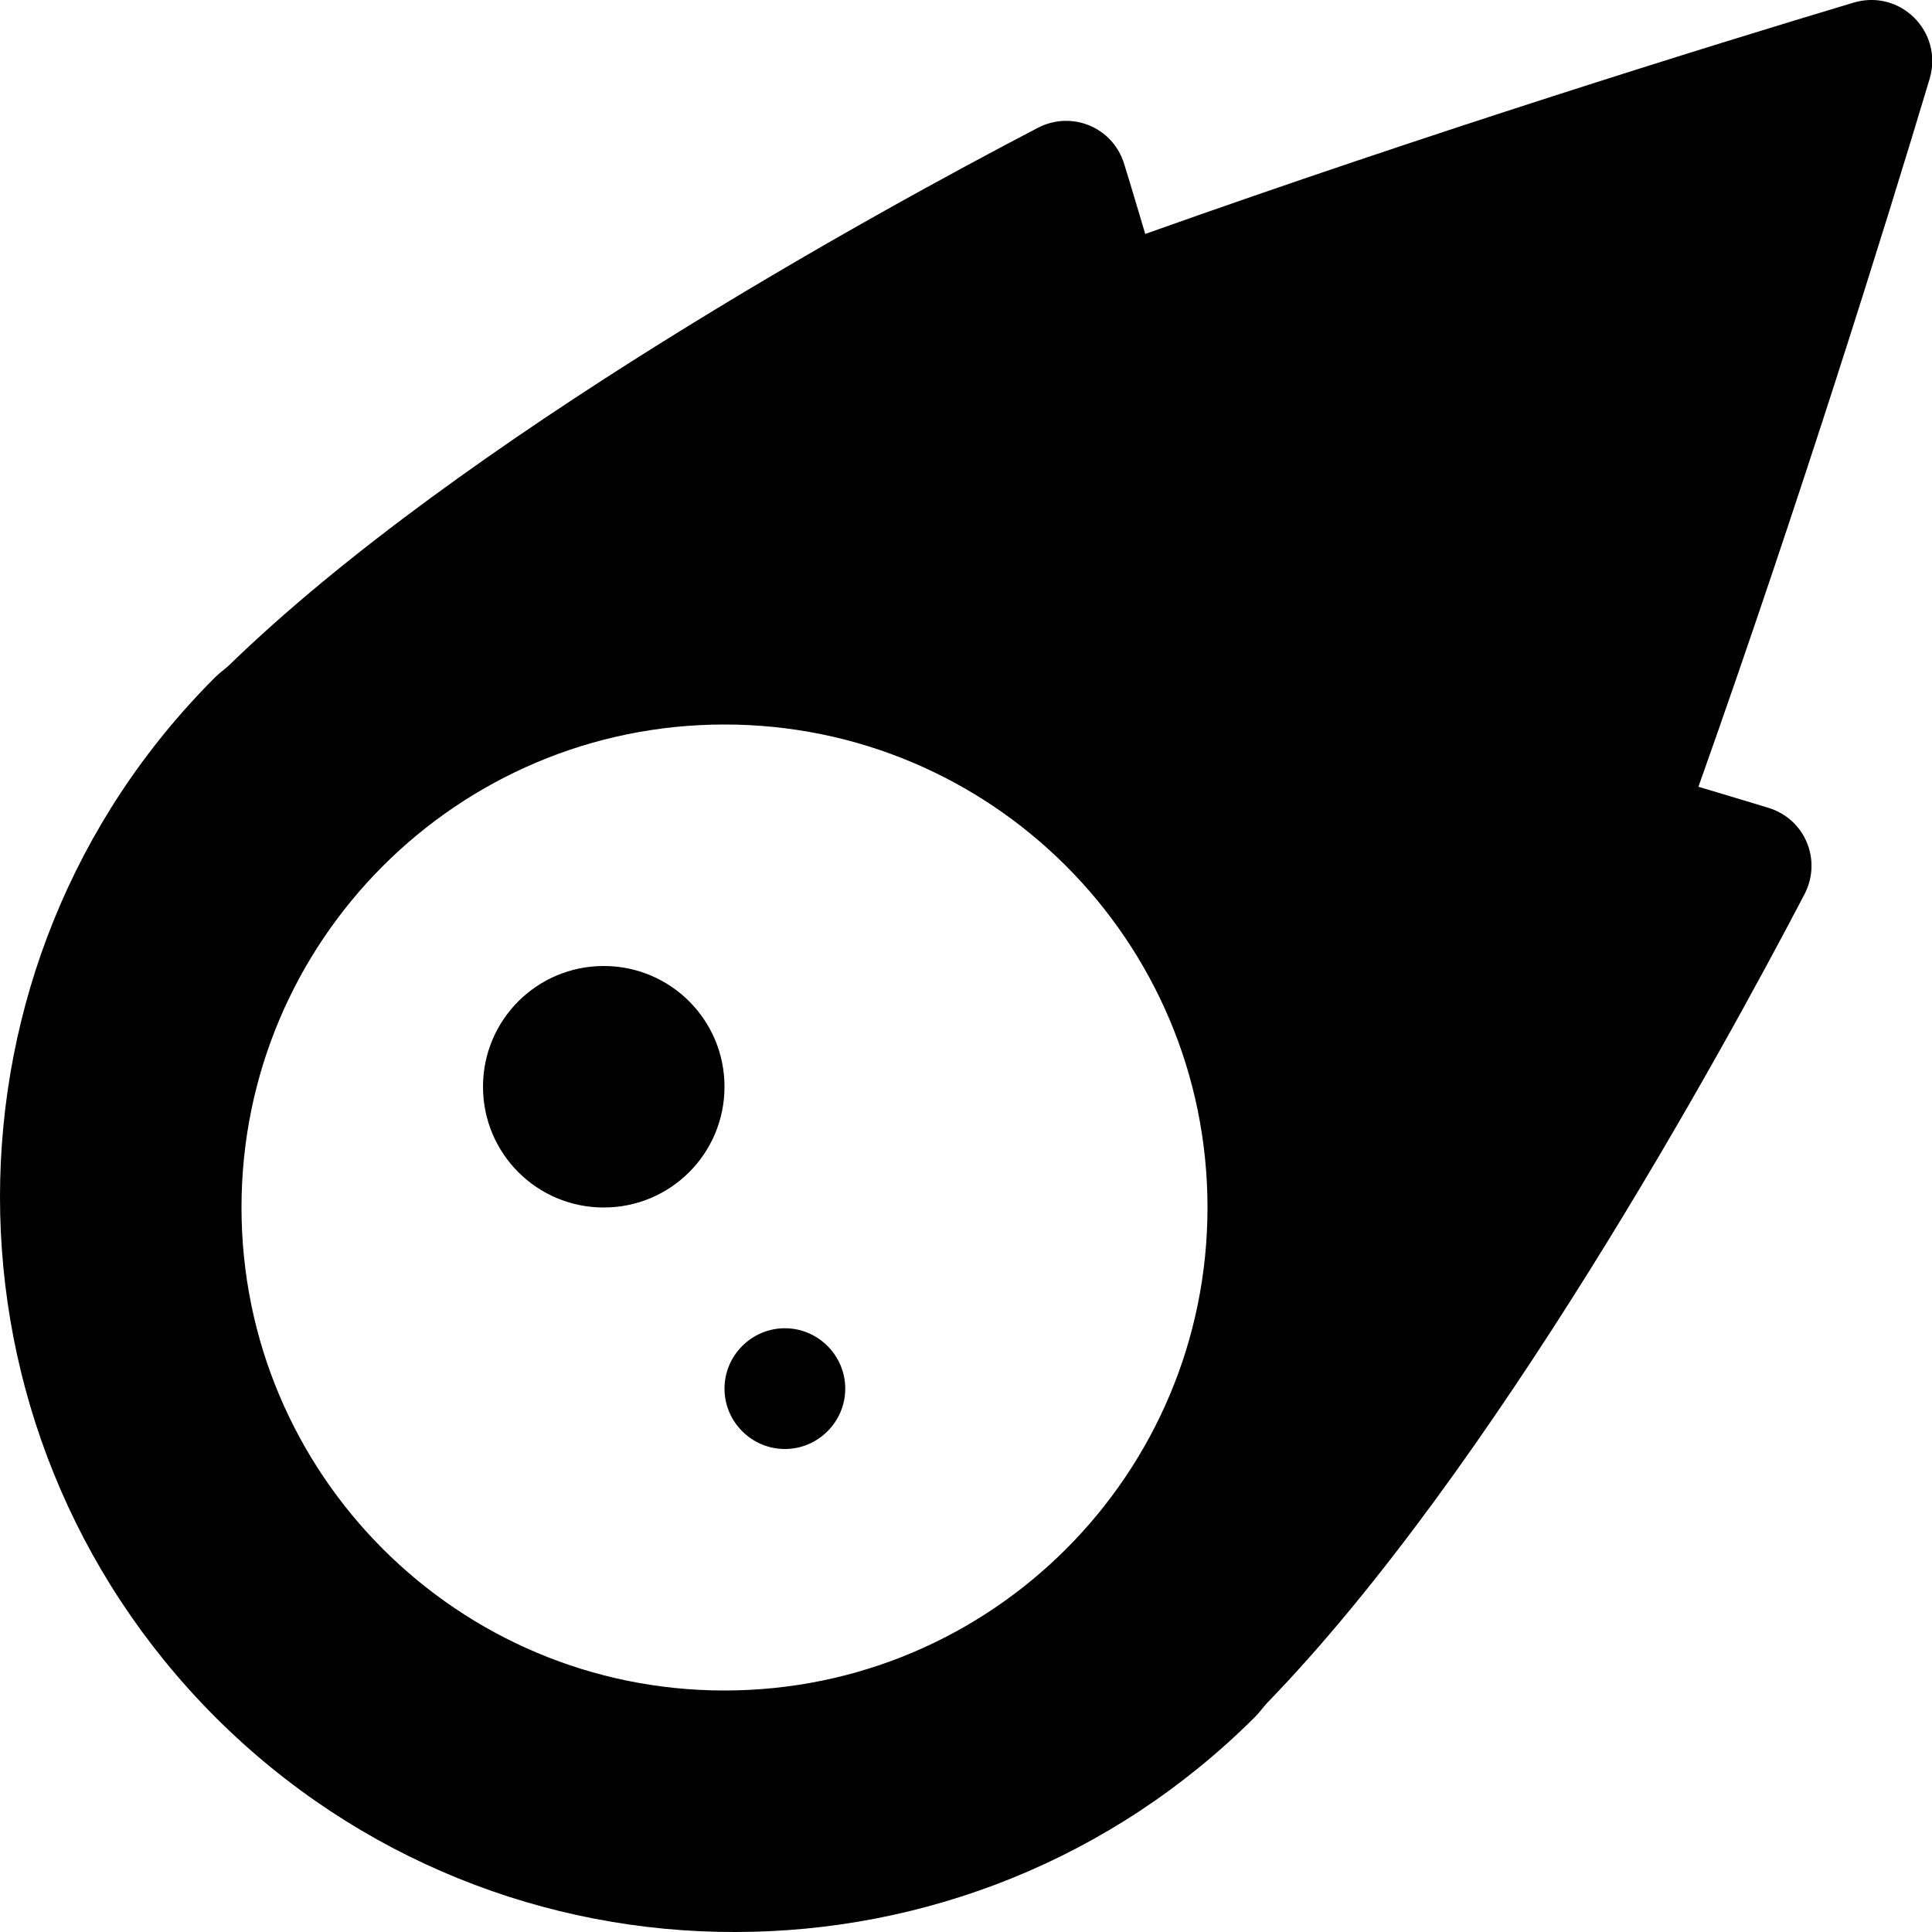
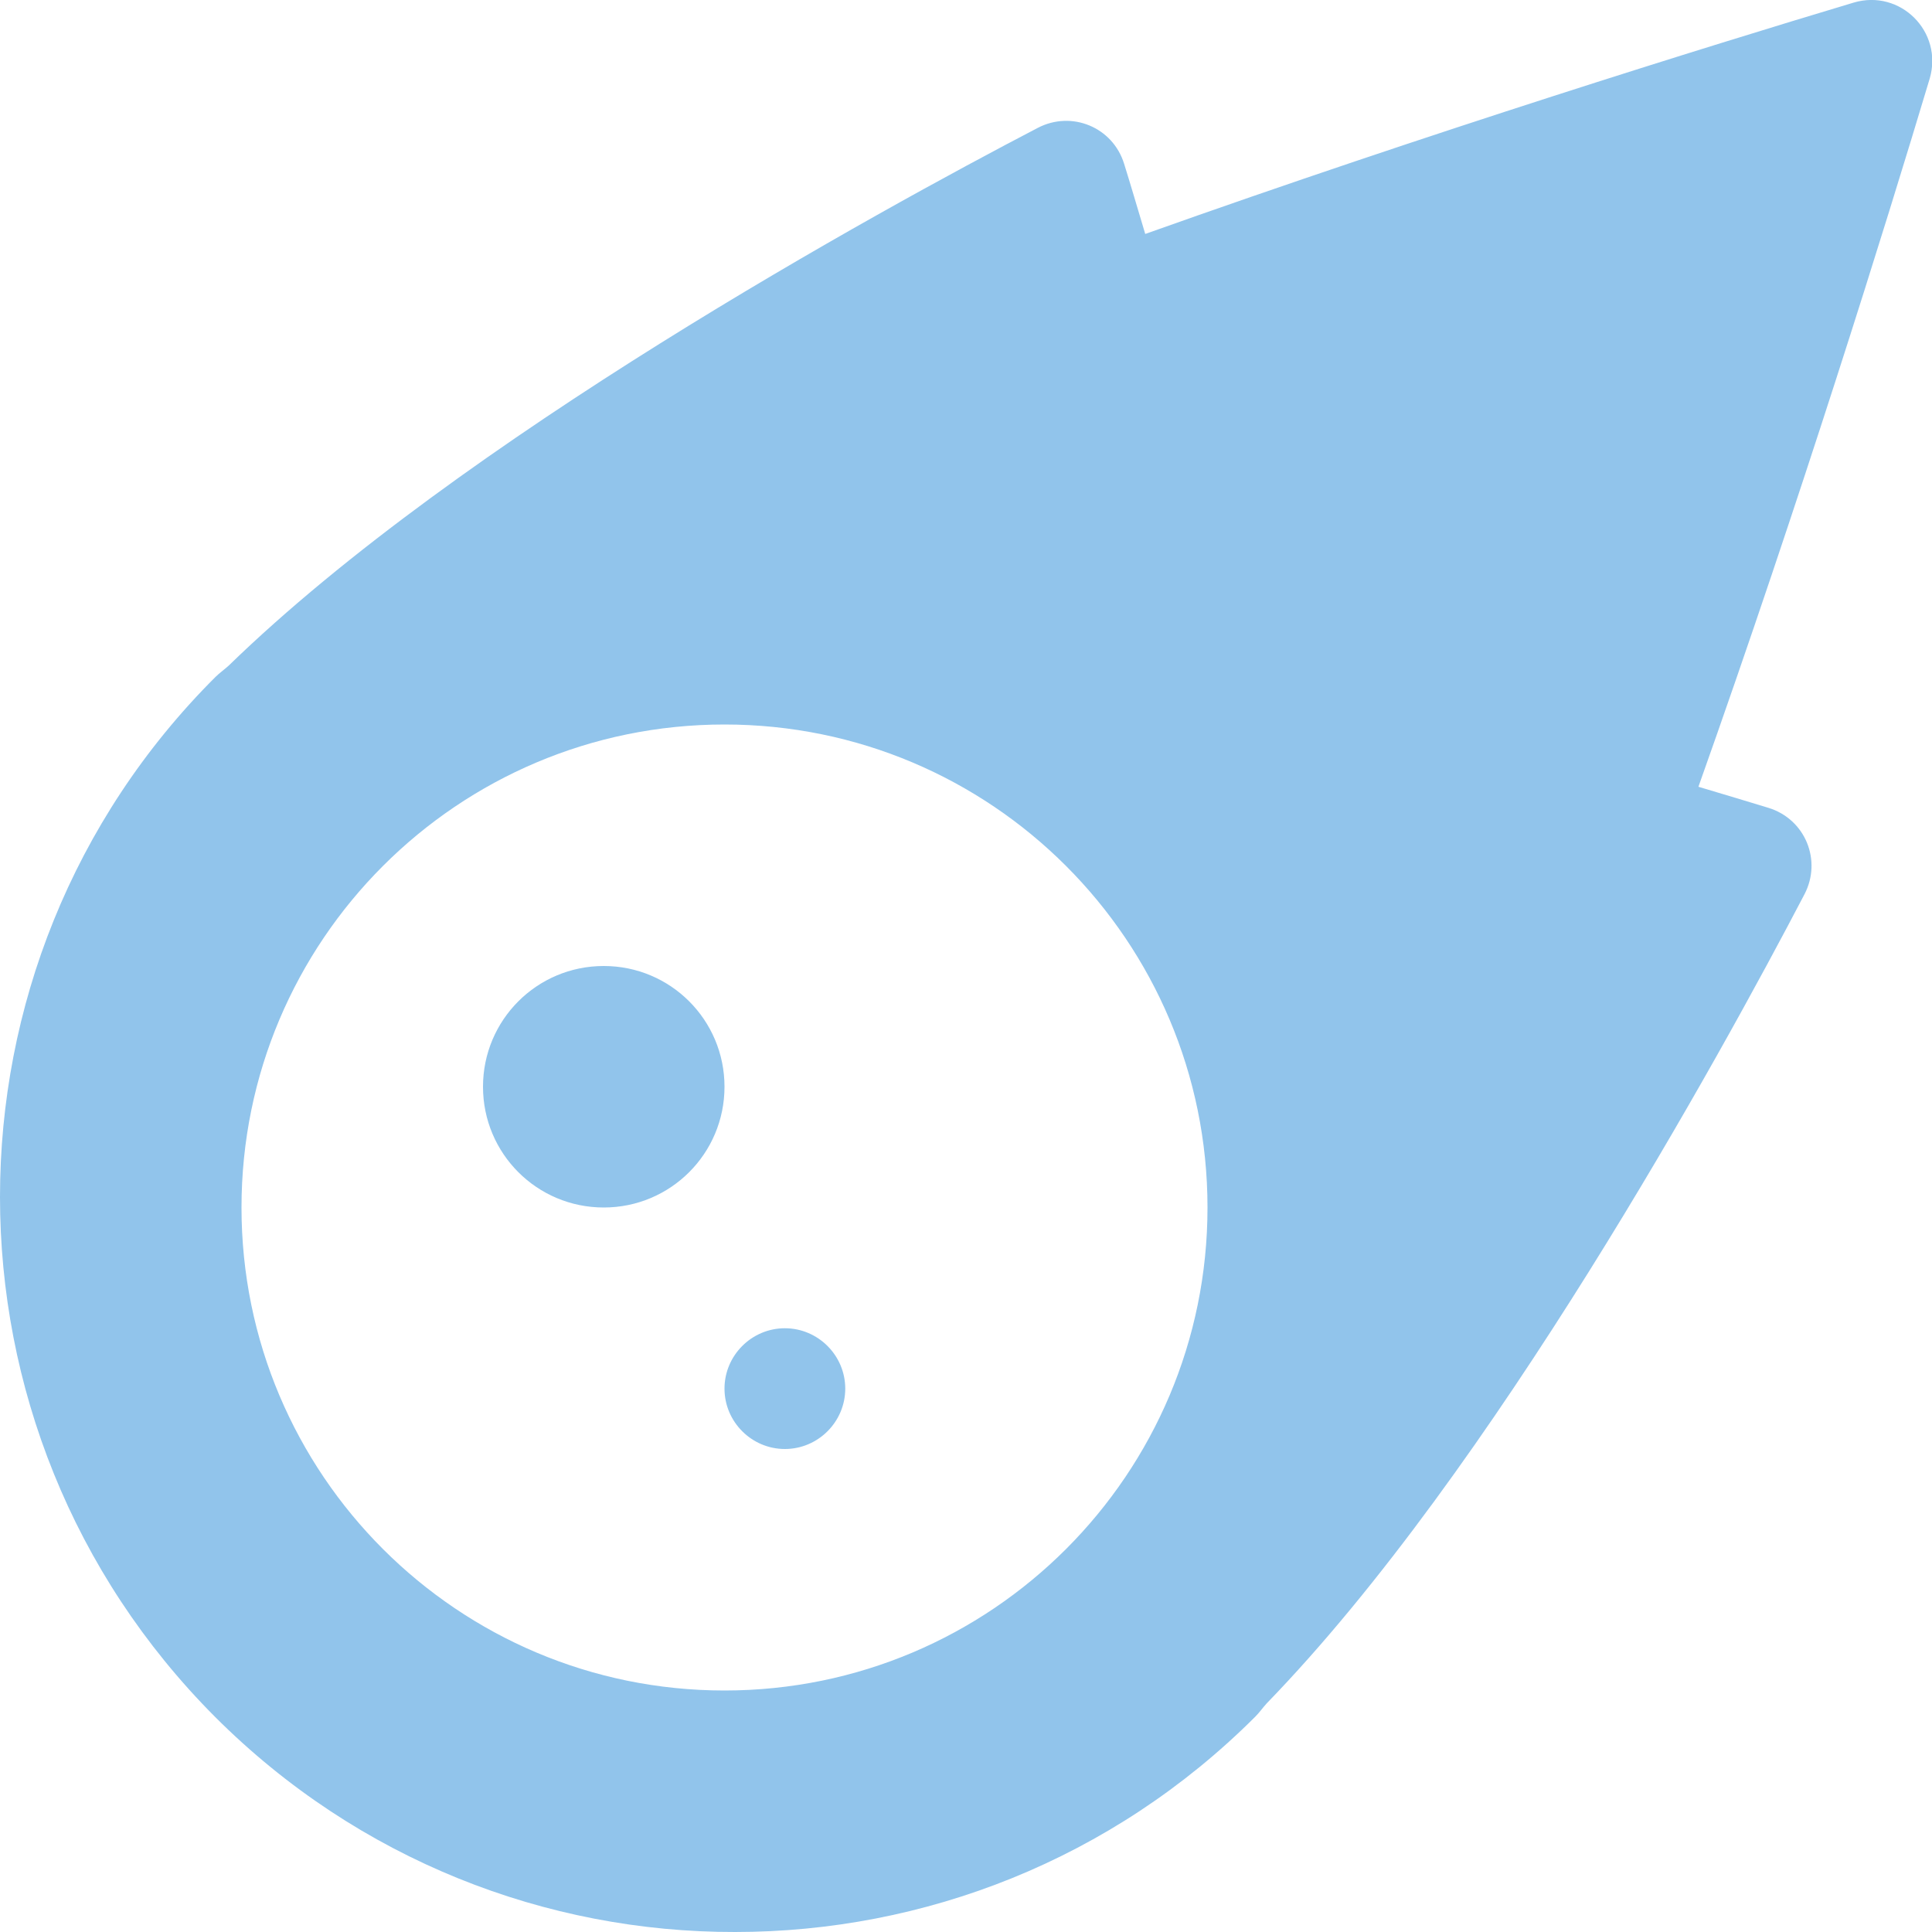
- <svg xmlns="http://www.w3.org/2000/svg" aria-hidden="true" focusable="false" data-prefix="fas" data-icon="meteor" class="svg-inline--fa fa-meteor fa-w-16" role="img" viewBox="0 0 512 512">
-   <path fill="currentColor" d="M491.2.7C452.5 12.3 379.4 35 303.5 62c-2.1-7-4-13.5-5.6-18.6-3-9.7-13.9-14.2-22.9-9.5C232.6 56 122.2 116.5 60.6 176.4c-1.1 1-2.5 2-3.5 3C19 217.4 0 267.3 0 317.2 0 367 19 416.9 57 455c38 38 87.9 57.1 137.8 57 49.9 0 99.8-19 137.9-57.1 1-1 2-2.4 3-3.5 59.8-61.6 120.4-172.1 142.5-214.4 4.7-9 .2-19.9-9.5-22.9-5.2-1.6-11.6-3.5-18.6-5.6 27-76 49.7-149 61.3-187.7C515 8.4 503.6-3 491.2.7zM192 448c-70.7 0-128-57.3-128-128s57.3-128 128-128 128 57.3 128 128-57.3 128-128 128zm-32-192c-17.7 0-32 14.3-32 32s14.3 32 32 32 32-14.3 32-32-14.3-32-32-32zm48 96c-8.8 0-16 7.2-16 16s7.2 16 16 16 16-7.2 16-16-7.2-16-16-16z" />
+ <svg xmlns="http://www.w3.org/2000/svg" version="1.1" id="Layer_1" focusable="false" x="0px" y="0px" viewBox="0 0 512 512" style="enable-background:new 0 0 512 512;" xml:space="preserve">
+   <style type="text/css">
+ 	.st0{fill:#91C4EB;}
+ </style>
+   <path class="st0" d="M491.2,0.7C452.5,12.3,379.4,35,303.5,62c-2.1-7-4-13.5-5.6-18.6c-3-9.7-13.9-14.2-22.9-9.5  C232.6,56,122.2,116.5,60.6,176.4c-1.1,1-2.5,2-3.5,3C19,217.4,0,267.3,0,317.2C0,367,19,416.9,57,455c38,38,87.9,57.1,137.8,57  c49.9,0,99.8-19,137.9-57.1c1-1,2-2.4,3-3.5c59.8-61.6,120.4-172.1,142.5-214.4c4.7-9,0.2-19.9-9.5-22.9c-5.2-1.6-11.6-3.5-18.6-5.6  c27-76,49.7-149,61.3-187.7C515,8.4,503.6-3,491.2,0.7z M192,448c-70.7,0-128-57.3-128-128s57.3-128,128-128s128,57.3,128,128  S262.7,448,192,448z M160,256c-17.7,0-32,14.3-32,32s14.3,32,32,32s32-14.3,32-32S177.7,256,160,256z M208,352c-8.8,0-16,7.2-16,16  s7.2,16,16,16s16-7.2,16-16S216.8,352,208,352z" />
</svg>
